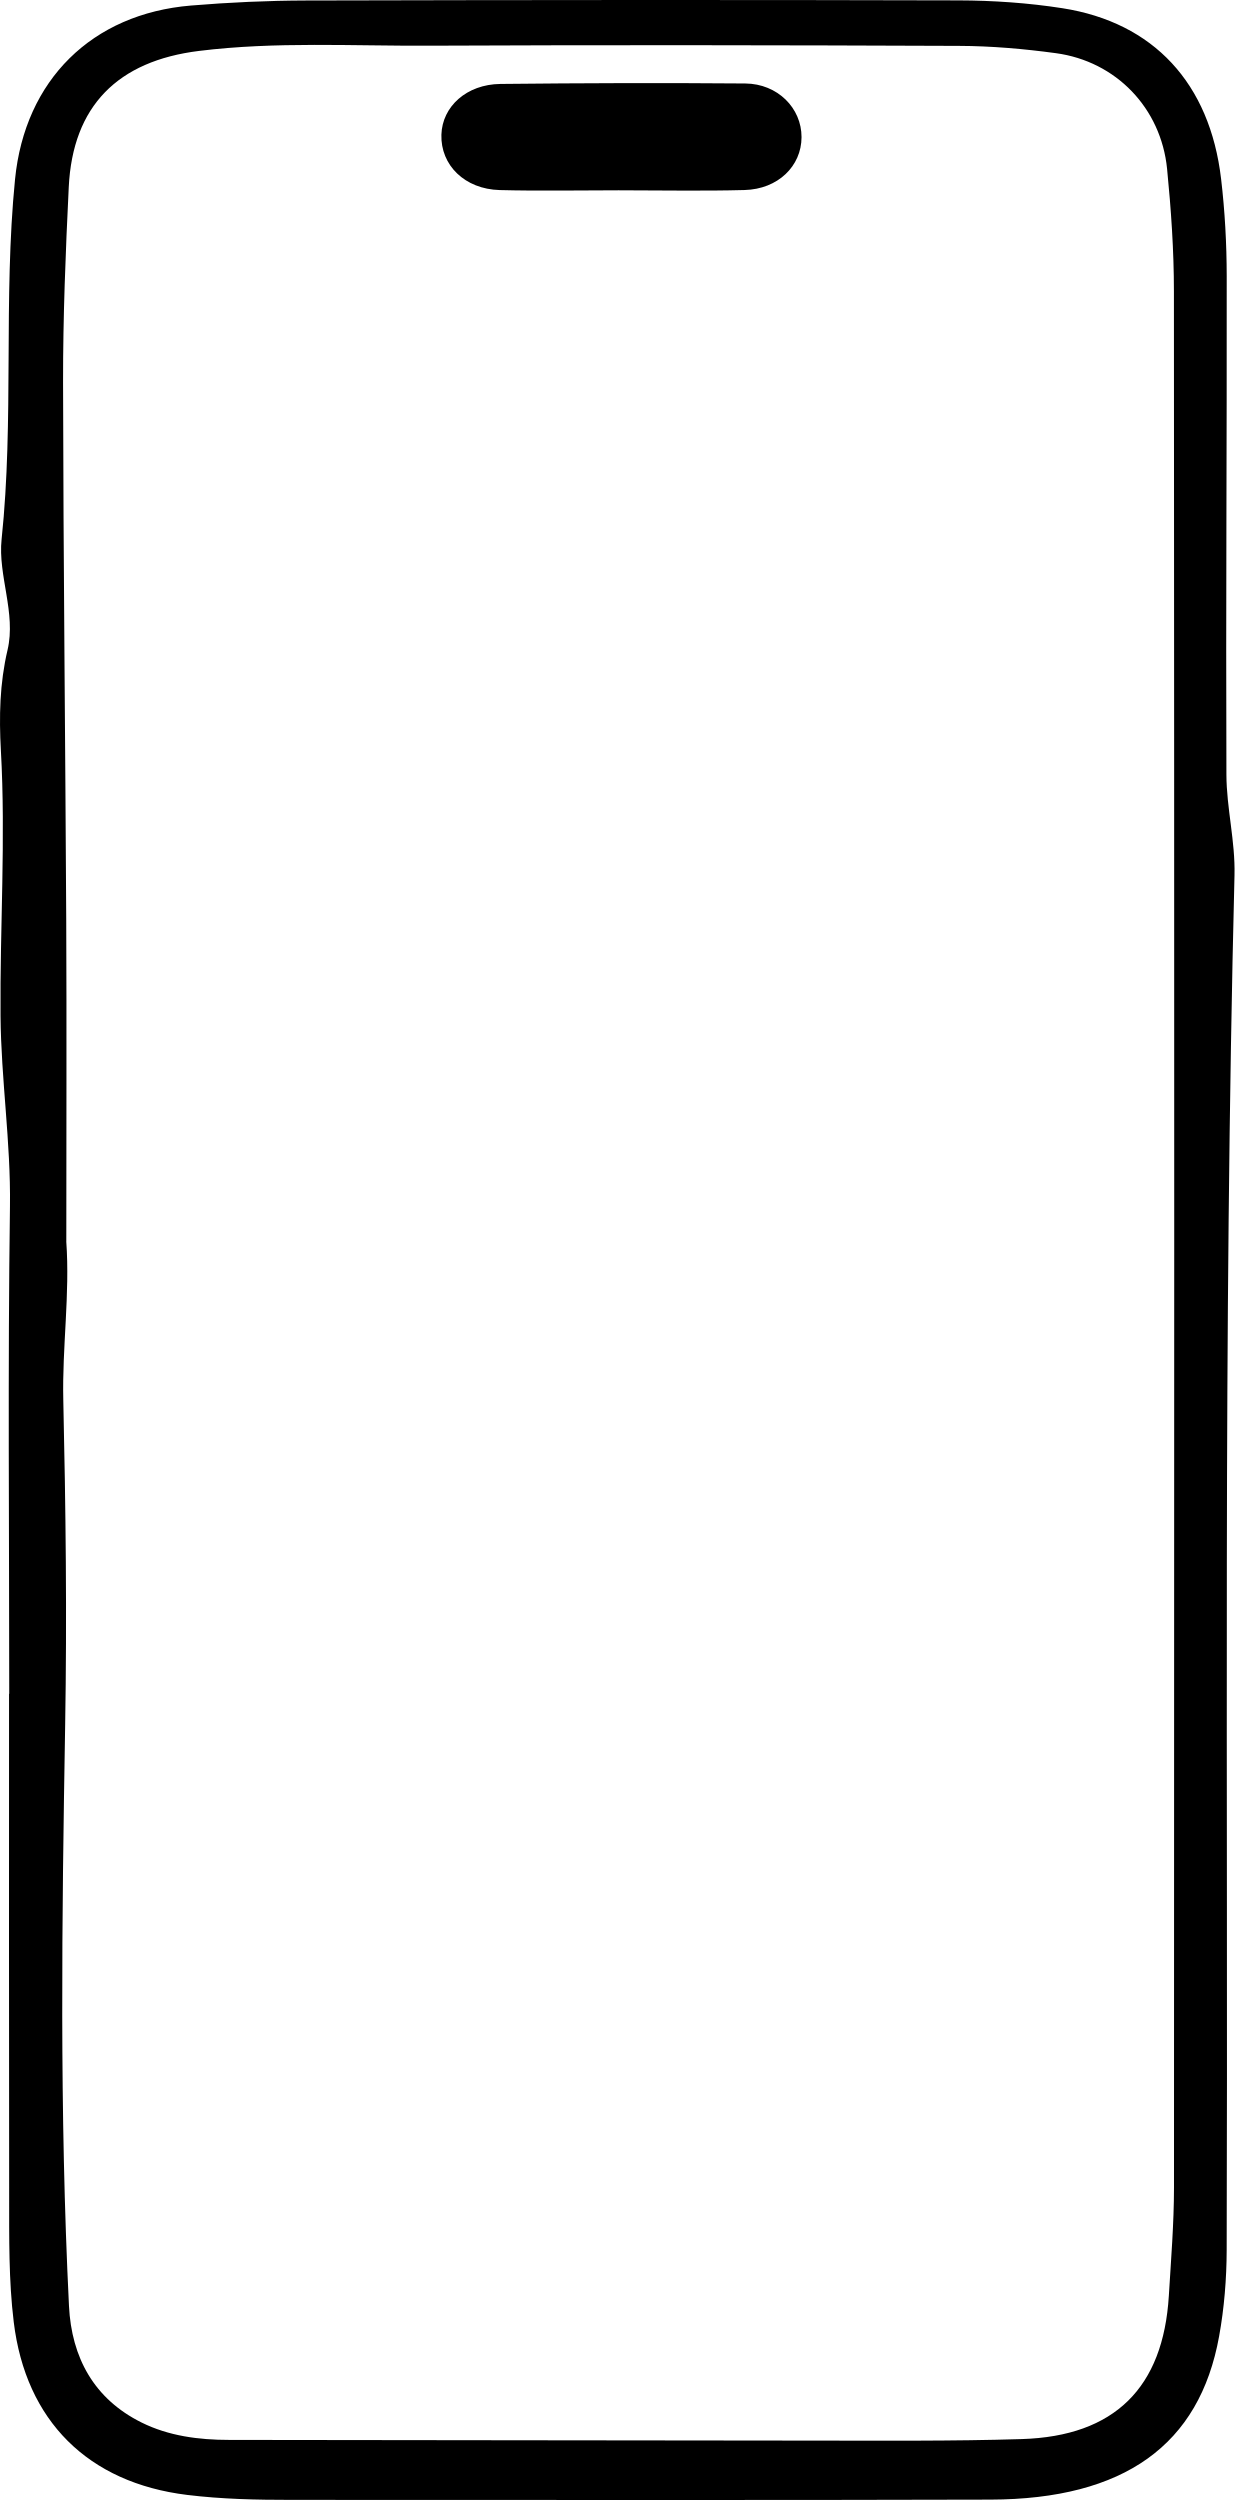
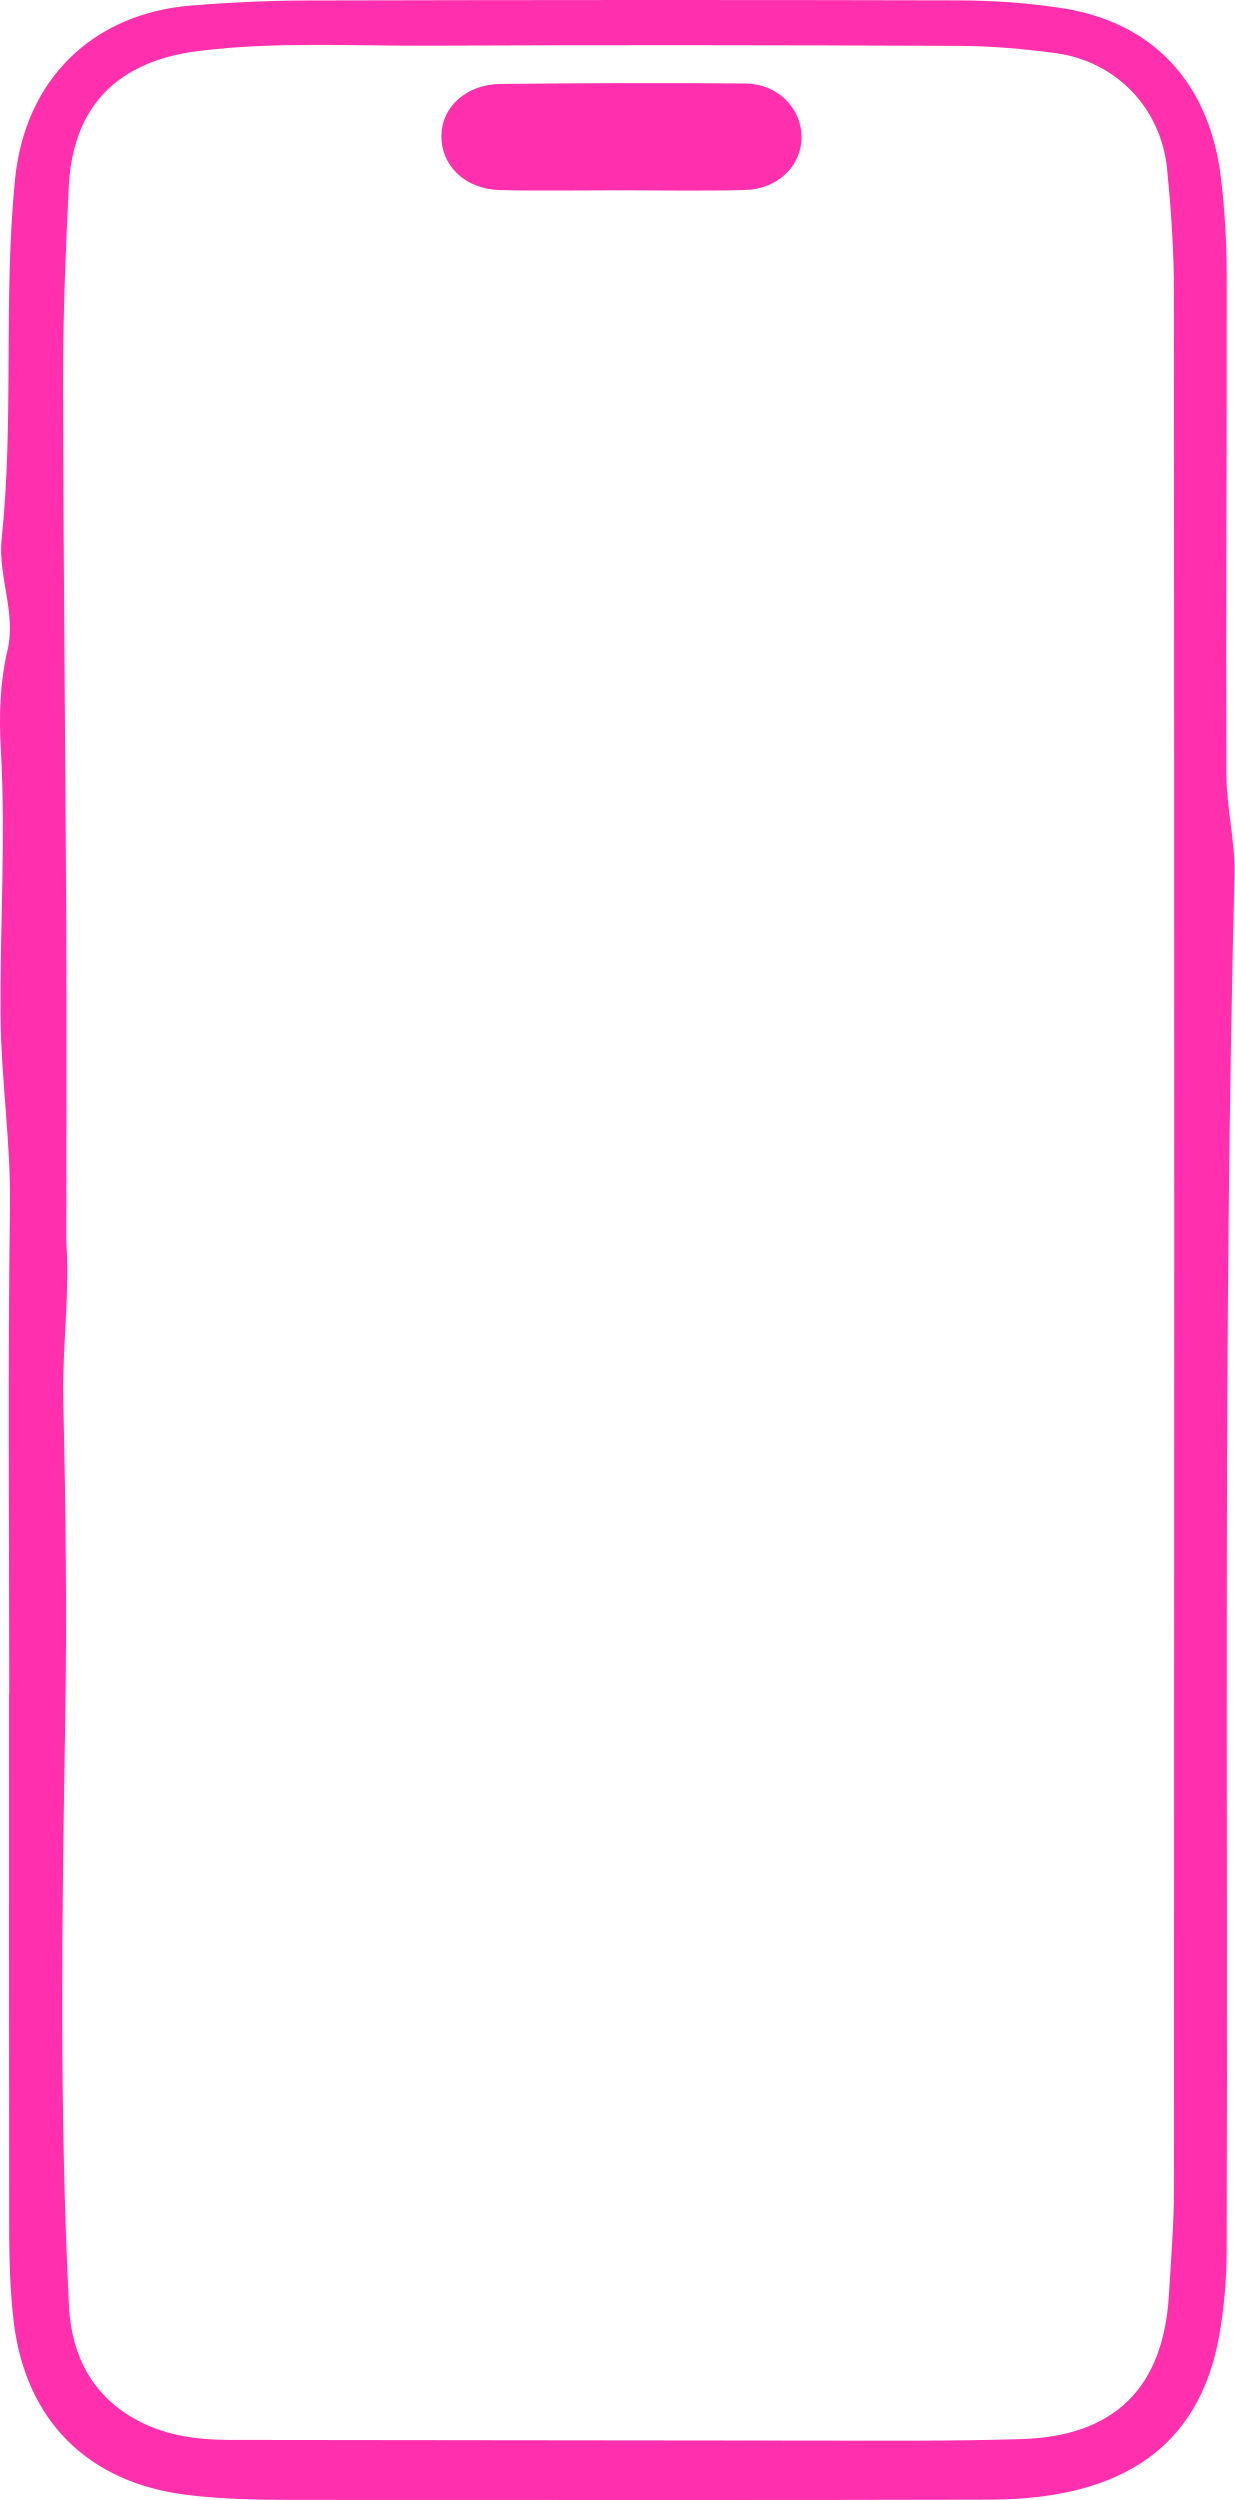
<svg xmlns="http://www.w3.org/2000/svg" viewBox="0 0 323.4 654.9">
+   <defs>
+     <style>.d{fill:#ff2fae;}</style>
+   </defs>
  <g id="a" />
  <g id="b">
    <g id="c">
      <g>
-         <path d="M2.42,443.71c0-42.58-.39-85.17,.19-127.74,.23-16.74-2.34-33.23-2.47-49.89-.18-23.17,1.39-46.33,.09-69.53-.49-8.76-.32-17.52,1.75-26.3,2.27-9.66-2.56-19.52-1.56-28.98,3.3-31.39,.41-62.96,3.52-94.31C6.52,20.99,24.06,3.6,50.04,1.45,60.05,.62,70.13,.16,80.18,.13,137.13-.01,194.09-.06,251.05,.1c9.09,.03,18.27,.65,27.25,2.05,23.91,3.73,38.65,19.7,41.58,44.73,.99,8.43,1.46,16.97,1.47,25.47,.06,43.53-.25,87.05-.08,130.58,.03,8.77,2.34,17.43,2.12,26.33-3,120.04-1.66,240.11-2.05,360.17-.02,7.54-.64,15.17-1.98,22.58-5.13,28.49-24.88,42.68-59.88,42.79-61.05,.19-122.1,.05-183.15,.07-9.12,0-18.2-.19-27.3-1.3-26-3.18-42.29-19.46-45.43-45.28-1.34-11.02-1.19-22.03-1.2-33.05-.07-43.84-.03-87.68-.03-131.53h.04Zm14.94-118.51c.99,13.84-1.1,27.7-.78,41.56,.64,28.34,.97,56.71,.49,85.06-.86,50.76-1.51,101.52,1,152.25,.67,13.55,6.59,24.36,19.01,30.53,7.11,3.53,14.97,4.56,22.95,4.56,50.97,.03,101.95,.16,152.92,.18,18.25,0,36.51,.17,54.75-.4,24.29-.76,37.03-13.46,38.49-37.55,.57-9.44,1.34-18.88,1.35-28.33,.08-165.58,.09-331.16-.02-496.74,0-10.7-.74-21.43-1.79-32.09-1.58-15.92-13.38-28.17-29.13-30.3-8.39-1.14-16.91-1.88-25.37-1.91-46.25-.19-92.51-.27-138.76-.05-20.11,.1-40.24-1.11-60.33,1.37-21.26,2.62-33.1,14.39-34.13,35.69-.83,17-1.51,34.03-1.49,51.04,.07,46.98,.6,93.96,.83,140.94,.13,28.06,.02,56.11,.02,84.17Z" />
-         <path d="M162.04,49.85c-10.38,0-20.76,.21-31.13-.06-9.18-.24-15.52-6.54-15.28-14.51,.22-7.38,6.6-13.19,15.46-13.29,21.38-.23,42.76-.3,64.14-.12,8.49,.07,14.76,6.46,14.74,14.06-.02,7.59-6.17,13.62-14.92,13.85-11,.3-22.01,.07-33.01,.07Z" />
+         <path class="d" d="M2.42,443.71c0-42.58-.39-85.17,.19-127.74,.23-16.74-2.34-33.23-2.47-49.89-.18-23.17,1.39-46.33,.09-69.53-.49-8.76-.32-17.52,1.75-26.3,2.27-9.66-2.56-19.52-1.56-28.98,3.3-31.39,.41-62.96,3.52-94.31C6.52,20.99,24.06,3.6,50.04,1.45,60.05,.62,70.13,.16,80.18,.13,137.13-.01,194.09-.06,251.05,.1c9.09,.03,18.27,.65,27.25,2.05,23.91,3.73,38.65,19.7,41.58,44.73,.99,8.43,1.46,16.97,1.47,25.47,.06,43.53-.25,87.05-.08,130.58,.03,8.77,2.34,17.43,2.12,26.33-3,120.04-1.66,240.11-2.05,360.17-.02,7.54-.64,15.17-1.98,22.58-5.13,28.49-24.88,42.68-59.88,42.79-61.05,.19-122.1,.05-183.15,.07-9.12,0-18.2-.19-27.3-1.3-26-3.18-42.29-19.46-45.43-45.28-1.34-11.02-1.19-22.03-1.2-33.05-.07-43.84-.03-87.68-.03-131.53h.04Zm14.94-118.51c.99,13.84-1.1,27.7-.78,41.56,.64,28.34,.97,56.71,.49,85.06-.86,50.76-1.51,101.52,1,152.25,.67,13.55,6.59,24.36,19.01,30.53,7.11,3.53,14.97,4.56,22.95,4.56,50.97,.03,101.95,.16,152.92,.18,18.25,0,36.51,.17,54.75-.4,24.29-.76,37.03-13.46,38.49-37.55,.57-9.44,1.34-18.88,1.35-28.33,.08-165.58,.09-331.16-.02-496.74,0-10.7-.74-21.43-1.79-32.09-1.58-15.92-13.38-28.17-29.13-30.3-8.39-1.14-16.91-1.88-25.37-1.91-46.25-.19-92.51-.27-138.76-.05-20.11,.1-40.24-1.11-60.33,1.37-21.26,2.62-33.1,14.39-34.13,35.69-.83,17-1.51,34.03-1.49,51.04,.07,46.98,.6,93.96,.83,140.94,.13,28.06,.02,56.11,.02,84.17Z" />
+         <path class="d" d="M162.04,49.85c-10.38,0-20.76,.21-31.13-.06-9.18-.24-15.52-6.54-15.28-14.51,.22-7.38,6.6-13.19,15.46-13.29,21.38-.23,42.76-.3,64.14-.12,8.49,.07,14.76,6.46,14.74,14.06-.02,7.59-6.17,13.62-14.92,13.85-11,.3-22.01,.07-33.01,.07Z" />
      </g>
    </g>
  </g>
</svg>
